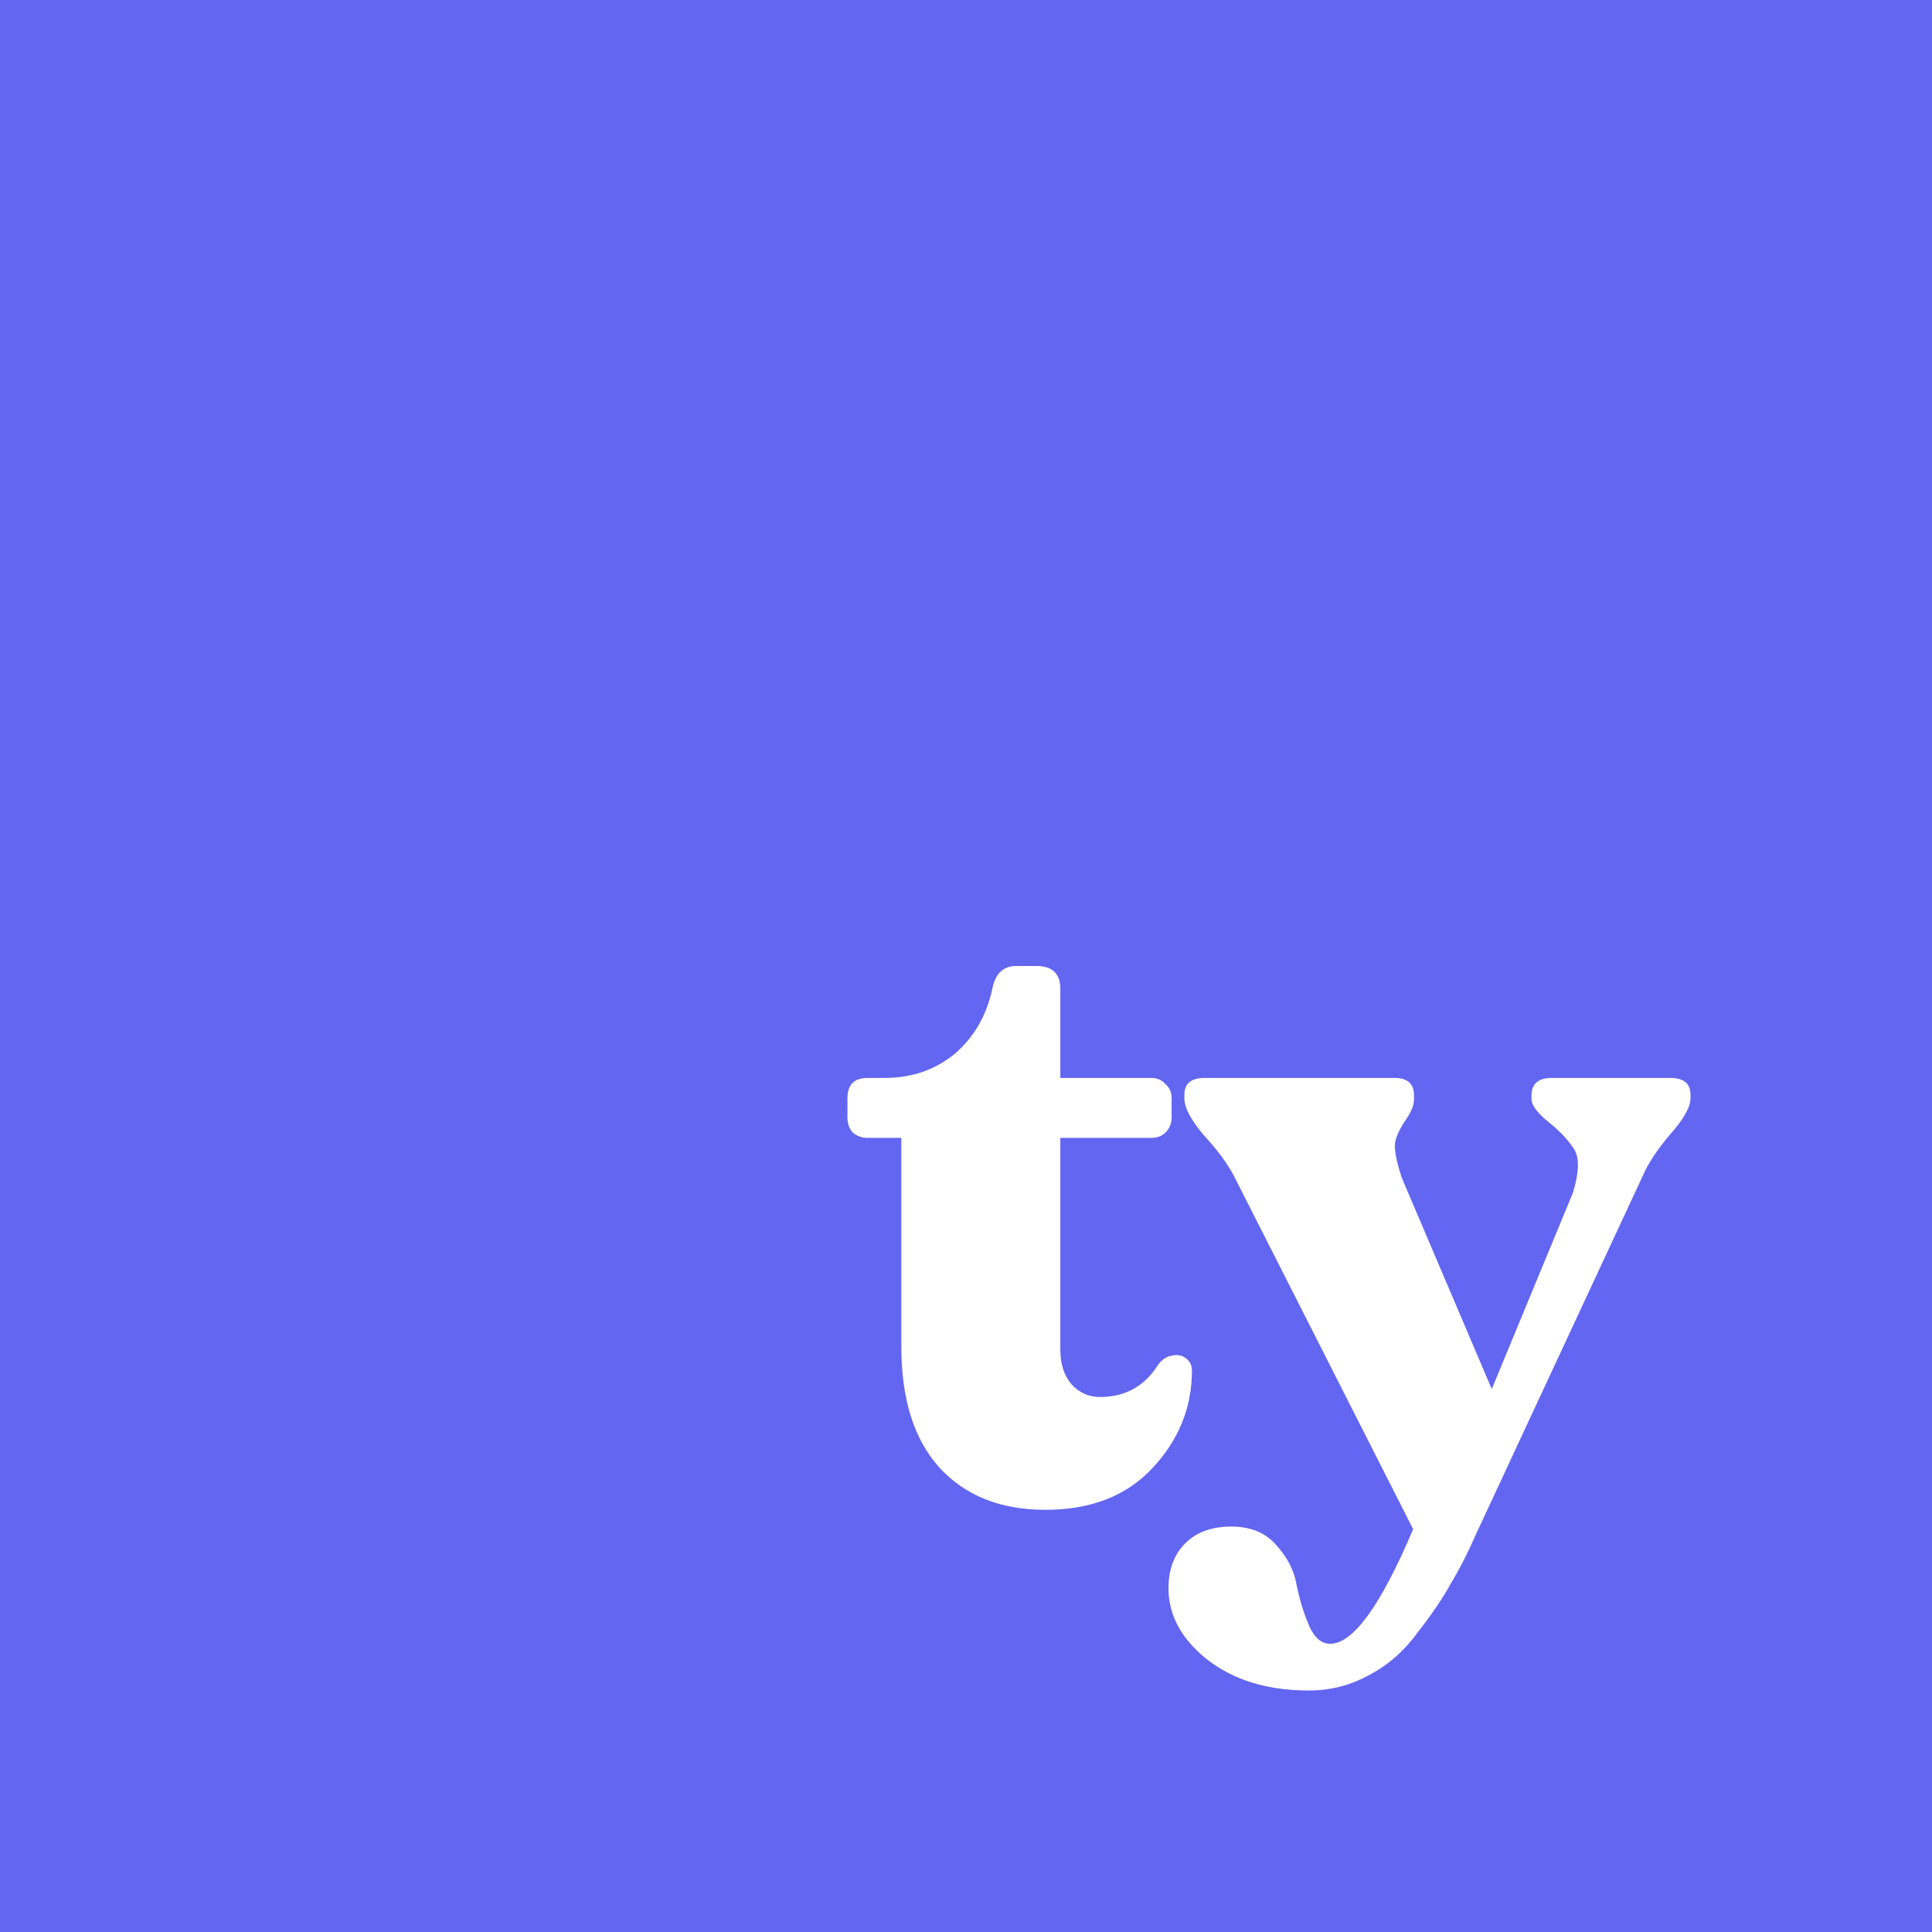
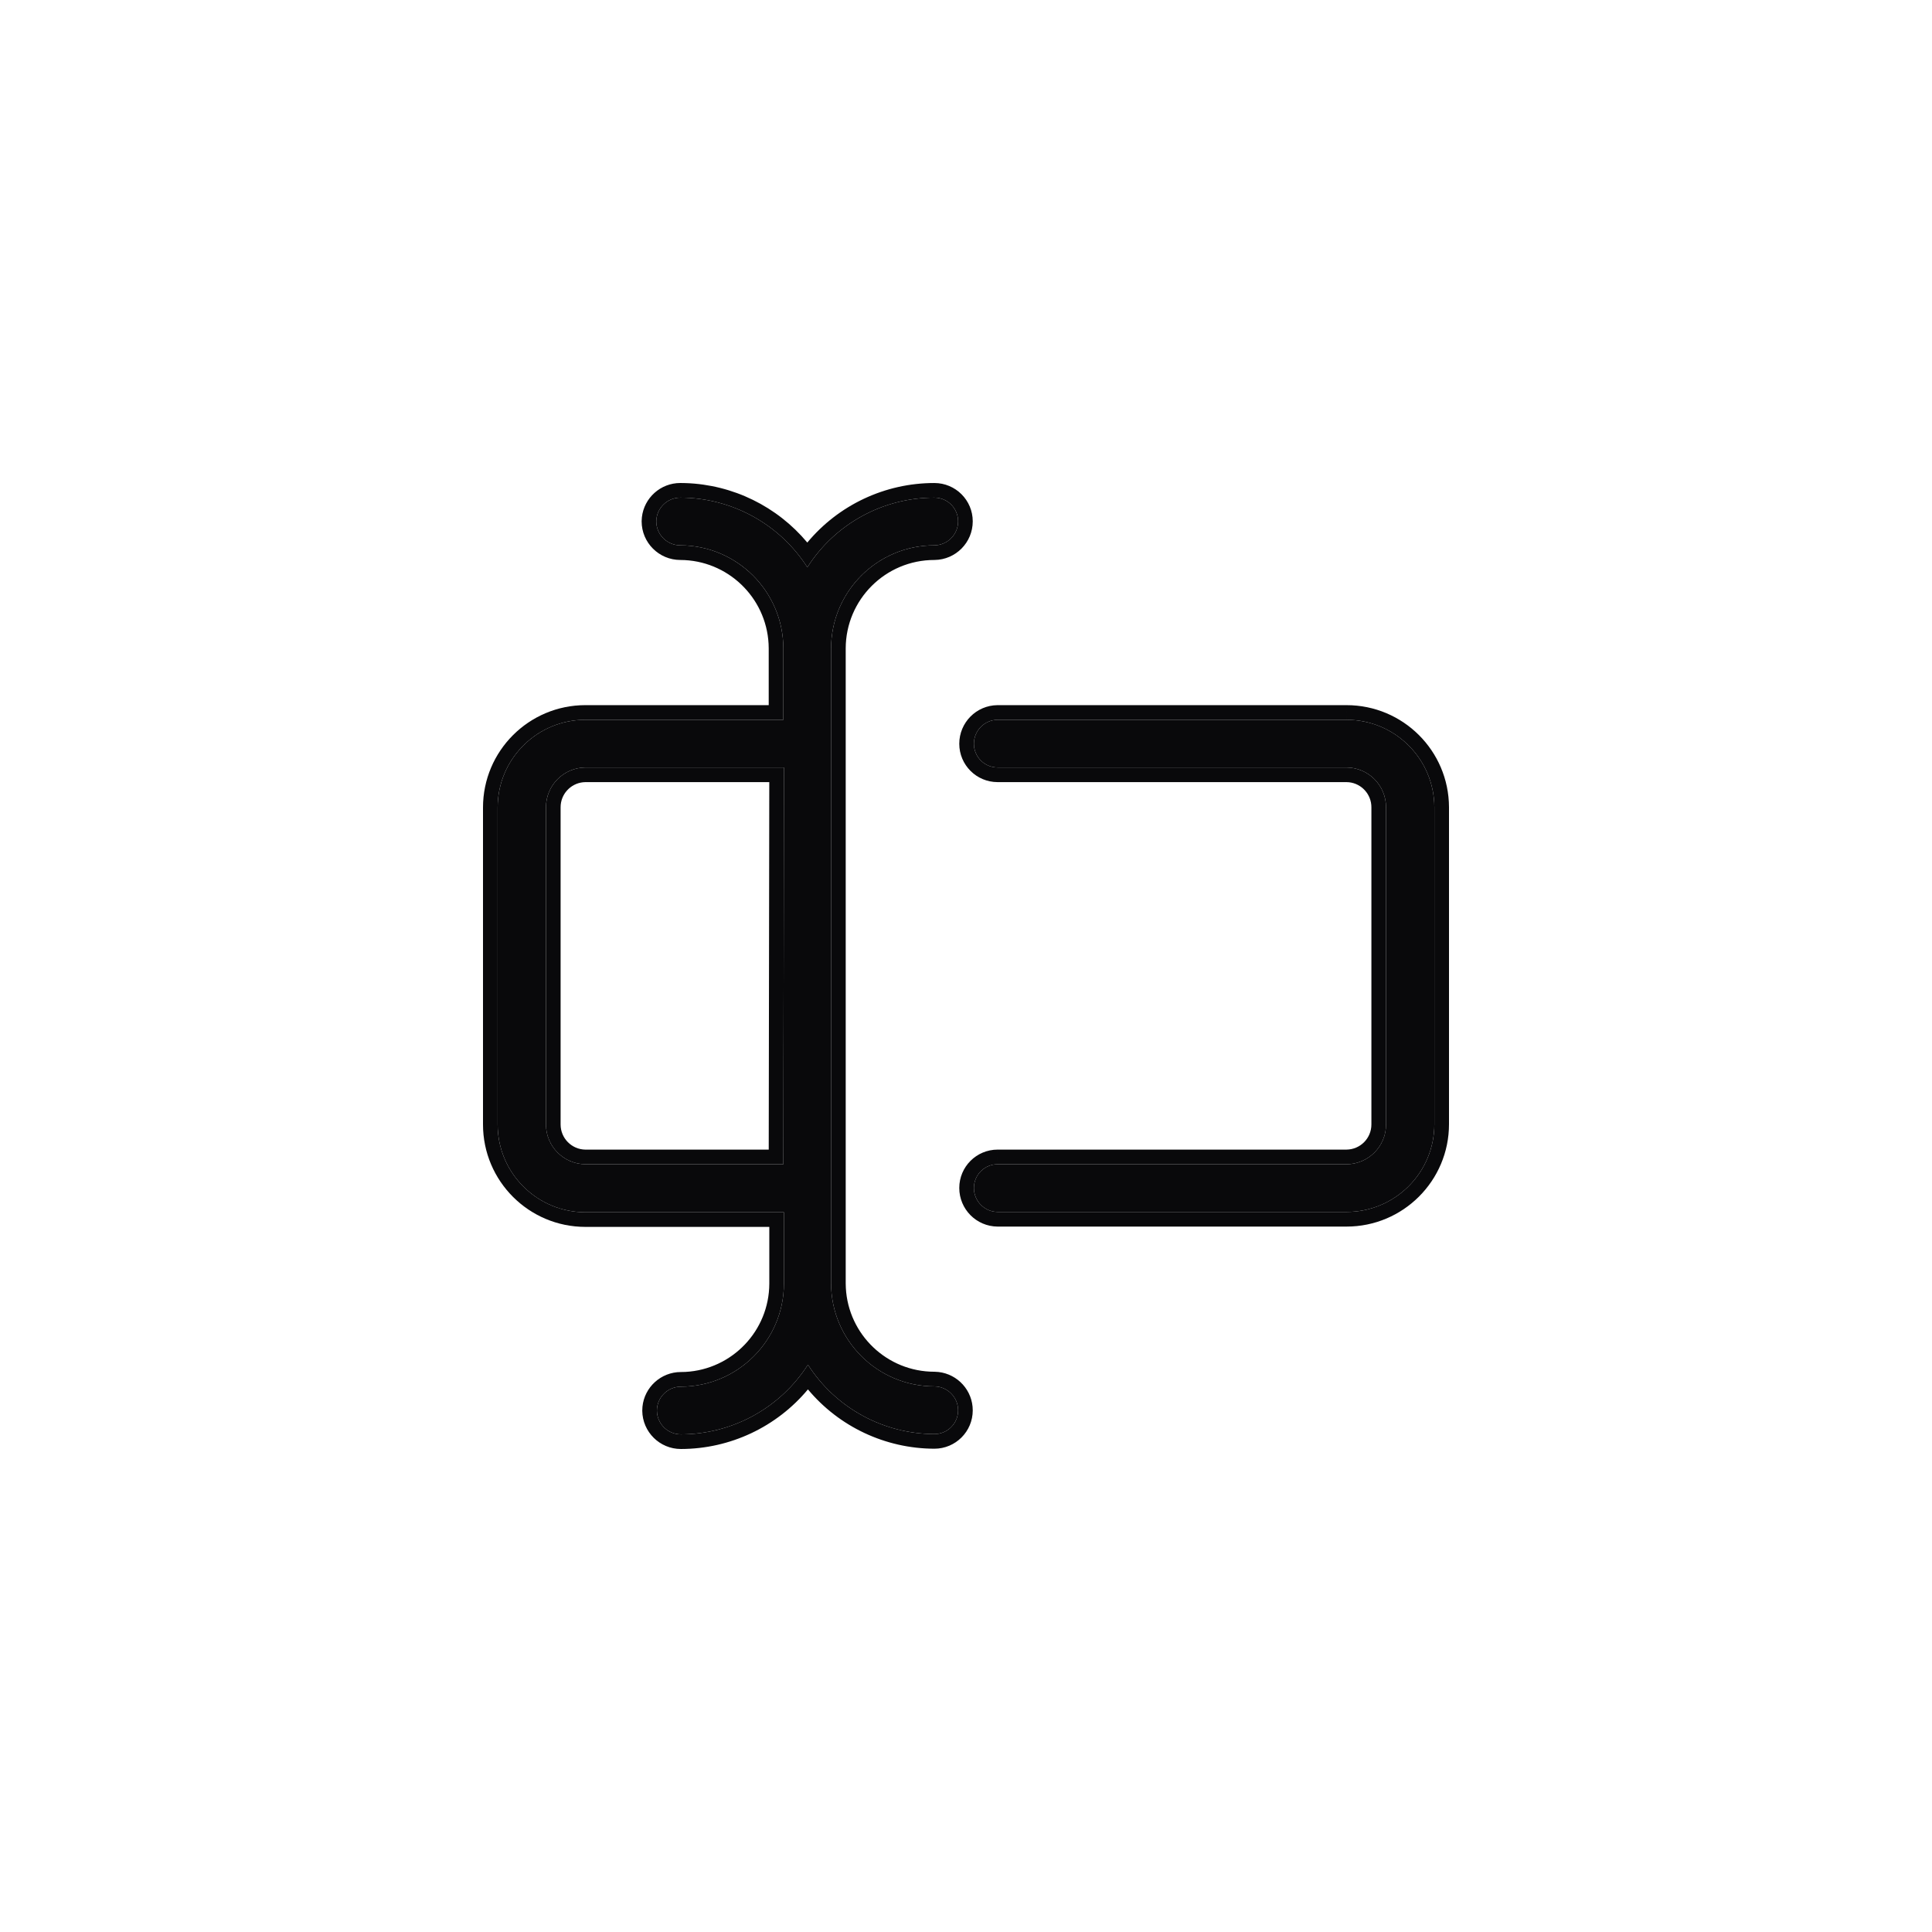
<svg xmlns="http://www.w3.org/2000/svg" fill="none" viewBox="0 0 512 512">
-   <path fill="#6366f1" d="M0 0h512v512H0z" />
-   <path fill="#fff" d="M442.616 285.664c3.589 0 5.384 1.479 5.384 4.438v.934c0 2.336-1.795 5.528-5.384 9.577-3.433 4.048-5.852 7.708-7.256 10.978l-44.241 95.066c-2.185 4.983-4.369 9.265-6.554 12.846-2.029 3.738-4.916 8.02-8.661 12.847-3.589 4.983-7.881 8.798-12.874 11.445-4.994 2.803-10.378 4.205-16.152 4.205-10.923 0-19.896-2.725-26.919-8.175-6.866-5.451-10.299-11.757-10.299-18.92 0-4.983 1.482-8.954 4.447-11.913 2.965-2.958 7.023-4.438 12.172-4.438 5.15 0 9.129 1.635 11.938 4.906 2.965 3.27 4.76 6.773 5.384 10.511.78 3.892 1.873 7.474 3.277 10.744 1.405 3.27 3.277 4.905 5.618 4.905 6.086 0 13.421-10.122 22.003-30.365l-47.517-93.664c-1.717-3.27-4.37-6.852-7.959-10.745-3.433-4.049-5.15-7.319-5.15-9.81v-.934c0-2.959 1.795-4.438 5.384-4.438h50.327c3.433 0 5.15 1.557 5.15 4.671v.934c0 1.558-.703 3.348-2.107 5.373-1.405 2.024-2.341 3.893-2.809 5.606-.468 1.712.078 4.983 1.638 9.81l23.876 56.058 21.536-52.087c1.716-5.762 1.716-9.733 0-11.913-1.561-2.336-3.824-4.671-6.789-7.007-2.809-2.336-4.213-4.282-4.213-5.84v-.934c0-3.114 1.794-4.671 5.384-4.671h31.366Z" />
-   <path fill="#fff" d="M277.015 400.117c-11.86 0-21.223-3.737-28.089-11.212-6.71-7.474-10.065-18.141-10.065-32v-55.357h-8.895c-1.561 0-2.887-.468-3.98-1.402-.936-1.09-1.404-2.414-1.404-3.971v-5.138c0-3.582 1.794-5.373 5.384-5.373h4.447c7.178 0 13.342-2.102 18.492-6.306 5.15-4.36 8.505-10.122 10.066-17.285.78-4.049 2.886-6.073 6.32-6.073h5.383c4.214 0 6.321 2.024 6.321 6.073v23.591h24.11c1.56 0 2.808.545 3.745 1.635 1.092.935 1.638 2.18 1.638 3.738v5.138c0 1.557-.546 2.881-1.638 3.971-.937.934-2.185 1.402-3.745 1.402h-24.11v56.058c0 3.893 1.014 7.007 3.043 9.343 2.028 2.18 4.525 3.27 7.49 3.27 6.71 0 11.86-2.881 15.449-8.642 1.093-1.402 2.341-2.18 3.745-2.336 1.405-.311 2.575-.078 3.512.701 1.092.778 1.638 1.868 1.638 3.27 0 9.81-3.511 18.453-10.533 25.927-6.867 7.319-16.308 10.978-28.324 10.978Z" />
+   <path fill="#fff" d="M0 0h512v512H0z" />
+   <path fill="#09090B" d="M356.842 190.749h-92.463c-3.48.033-6.283 2.868-6.283 6.358 0 3.468 2.814 6.282 6.283 6.282h92.463c5.804.043 10.473 4.744 10.473 10.545v84.059c0 5.802-4.669 10.502-10.473 10.546h-92.463c-3.469 0-6.283 2.814-6.283 6.282 0 3.489 2.803 6.325 6.283 6.357h92.463c12.862 0 23.28-10.415 23.28-23.261v-83.984c-.044-12.825-10.451-23.184-23.28-23.184Z" />
+   <path fill="#09090B" d="M380.122 297.917v-83.984c-.043-12.424-9.813-22.535-22.087-23.153l-1.193-.031.001-3.878c14.962 0 27.106 12.085 27.157 27.05v83.995c0 14.991-12.155 27.141-27.157 27.141h-92.5c-5.616-.052-10.126-4.627-10.126-10.237 0-5.611 4.552-10.161 10.161-10.162l.001 3.881-.642.034c-3.168.321-5.641 2.997-5.641 6.248l.03.645c.299 2.976 2.646 5.345 5.611 5.672l.642.04h92.463c12.46 0 22.626-9.775 23.249-22.065l.031-1.196Zm-16.688.075v-84.056c0-3.439-2.588-6.268-5.939-6.631l-.682-.035h-92.435c-5.609-.001-10.161-4.551-10.161-10.162 0-5.61 4.51-10.185 10.126-10.237h92.5l-.001 3.878h-92.463c-3.48.033-6.283 2.868-6.283 6.358l.03.642c.3 2.956 2.654 5.306 5.611 5.606l.642.034h92.463c5.804.043 10.473 4.744 10.473 10.545v84.059l-.052 1.074c-.499 4.945-4.406 8.875-9.349 9.41l-1.072.062h-92.463l-.001-3.881h92.435c3.675-.027 6.621-2.998 6.621-6.666Zm-115.81-153.474c3.48-.043 6.283-2.868 6.283-6.358 0-3.468-2.814-6.281-6.283-6.281-13.647-.011-26.346 6.958-33.666 18.463-7.353-11.484-20.04-18.441-33.666-18.463-3.491 0-6.327 2.803-6.371 6.281 0 3.512 2.858 6.358 6.371 6.358 15.054.044 27.261 12.247 27.305 27.297v18.932h-52.439c-12.861 0-23.279 10.415-23.279 23.261v83.984c0 12.847 10.418 23.272 23.279 23.272h52.592v18.921c-.043 15.05-12.239 27.253-27.305 27.297-3.512 0-6.359 2.846-6.359 6.358.043 3.478 2.869 6.281 6.359 6.281 13.637-.022 26.324-6.979 33.666-18.463 7.309 11.429 19.942 18.354 33.513 18.387 3.469 0 6.283-2.814 6.283-6.282 0-3.49-2.803-6.314-6.283-6.358-15.098 0-27.338-12.214-27.382-27.296V171.815c.044-15.083 12.283-27.297 27.382-27.297Zm-40.025 164.02H155.16c-5.803-.044-10.472-4.744-10.472-10.546v-84.059c0-5.801 4.669-10.502 10.472-10.545h52.592l-.153 105.15Z" />
+   <path fill="#09090B" d="M128 297.99v-83.98c0-14.99 12.156-27.14 27.157-27.141l.001 3.878-1.198.031c-12.304.623-22.081 10.785-22.081 23.23v83.984l.03 1.195c.602 11.895 10.143 21.442 22.051 22.045l1.198.032h52.592v18.921c-.043 15.05-12.239 27.253-27.305 27.297l-.652.033c-3.206.327-5.707 3.034-5.707 6.325.041 3.261 2.526 5.93 5.712 6.251l.647.03c13.637-.022 26.324-6.979 33.666-18.463 7.081 11.072 19.157 17.915 32.243 18.362l1.27.025c3.252 0 5.929-2.474 6.25-5.641l.033-.641c0-3.49-2.803-6.314-6.283-6.358-15.098 0-27.338-12.214-27.382-27.296V171.815c.043-14.611 11.531-26.529 25.976-27.259l1.406-.038c3.261-.041 5.929-2.525 6.25-5.71l.033-.648c0-3.25-2.472-5.928-5.639-6.251l-.644-.03c-13.647-.011-26.346 6.958-33.666 18.463-7.353-11.484-20.04-18.441-33.666-18.463-3.491 0-6.327 2.803-6.371 6.281l.034.648c.325 3.207 3.043 5.71 6.337 5.71 15.054.044 27.261 12.247 27.305 27.297v18.932h-52.439l-.001-3.878h48.56v-15.041l-.035-1.207c-.661-12.355-10.882-22.184-23.399-22.222-5.641-.005-10.242-4.577-10.242-10.237v-.051l.065-1.035c.58-5.115 4.926-9.076 10.187-9.076l1.404.025c12.56.42 24.273 6.204 32.248 15.758 8.252-9.933 20.566-15.787 33.677-15.778 5.61 0 10.166 4.545 10.166 10.157 0 5.62-4.521 10.167-10.116 10.237h-.05c-12.959.001-23.463 10.485-23.5 23.429v168.268l.035 1.207c.662 12.383 10.911 22.221 23.465 22.222h.05l1.035.066c5.107.577 9.081 4.902 9.081 10.172 0 5.611-4.556 10.161-10.166 10.161-13.032-.031-25.28-5.859-33.511-15.722-8.264 9.917-20.562 15.777-33.661 15.798-5.619 0-10.172-4.515-10.243-10.111v-.051l.051-1.045c.524-5.16 4.881-9.187 10.177-9.192l1.202-.03c12.368-.659 22.194-10.877 22.237-23.384v-15.046h-48.717C140.154 325.14 128 312.978 128 297.99Zm79.599 10.548H155.16l-1.074-.063c-4.942-.536-8.845-4.465-9.344-9.409l-.054-1.074v-84.059c0-5.801 4.669-10.502 10.472-10.545h52.592l-.153 105.15Zm-59.033-10.543c.001 3.667 2.952 6.639 6.626 6.667h48.53l.147-97.394h-48.682l-.677.04c-3.352.362-5.944 3.187-5.944 6.626v84.061Z" />
</svg>
